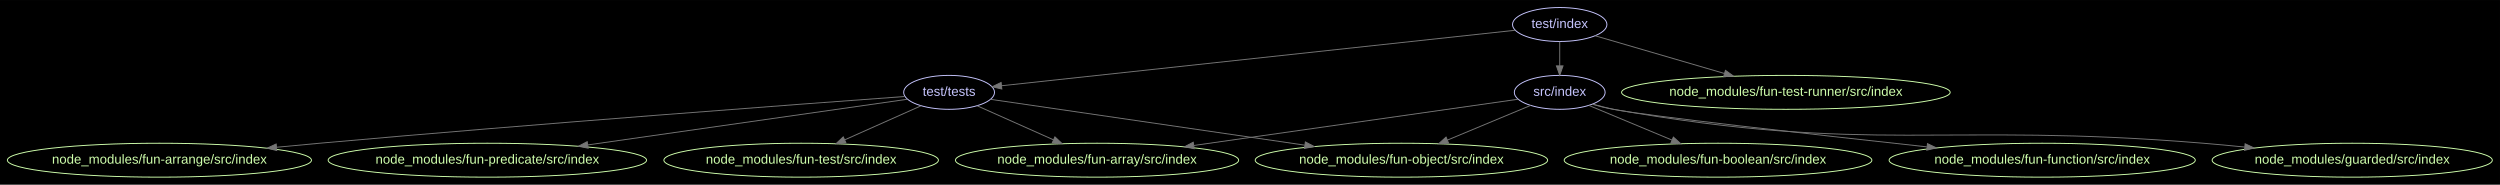
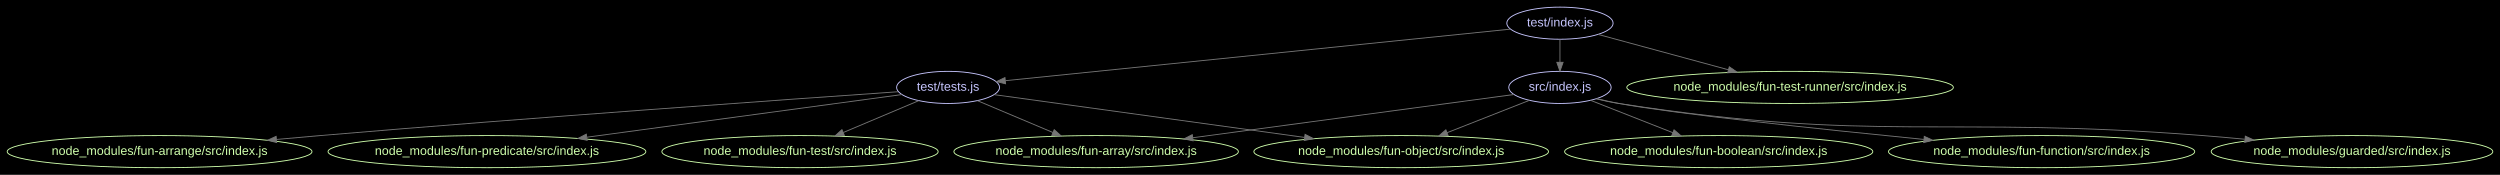
- <svg xmlns="http://www.w3.org/2000/svg" width="2653pt" height="196pt" viewBox="0.00 0.00 2653.01 195.98">
+ <svg xmlns="http://www.w3.org/2000/svg" width="2803pt" height="196pt" viewBox="0.00 0.00 2802.85 195.98">
  <g id="graph0" class="graph" transform="scale(1 1) rotate(0) translate(7.992 187.992)">
-     <polygon fill="#000000" stroke="none" points="-7.992,7.992 -7.992,-187.992 2645.01,-187.992 2645.01,7.992 -7.992,7.992" />
+     <polygon fill="#000000" stroke="none" points="-7.992,7.992 -7.992,-187.992 2794.86,-187.992 2794.86,7.992 -7.992,7.992" />
    <g id="node1" class="node">
-       <ellipse fill="none" stroke="#c6c5fe" cx="1647.19" cy="-90" rx="48.192" ry="18" />
-       <text text-anchor="middle" x="1647.19" y="-86.3" font-family="Arial" font-size="14.00" fill="#c6c5fe">src/index</text>
+       <ellipse fill="none" stroke="#c6c5fe" cx="1740.93" cy="-90" rx="57.391" ry="18" />
+       <text text-anchor="middle" x="1740.93" y="-86.3" font-family="Arial" font-size="14.00" fill="#c6c5fe">src/index.js</text>
    </g>
    <g id="node2" class="node">
-       <ellipse fill="none" stroke="#cfffac" cx="1156.19" cy="-18" rx="150.273" ry="18" />
-       <text text-anchor="middle" x="1156.19" y="-14.3" font-family="Arial" font-size="14.00" fill="#cfffac">node_modules/fun-array/src/index</text>
+       <ellipse fill="none" stroke="#cfffac" cx="1220.93" cy="-18" rx="159.472" ry="18" />
+       <text text-anchor="middle" x="1220.93" y="-14.3" font-family="Arial" font-size="14.00" fill="#cfffac">node_modules/fun-array/src/index.js</text>
    </g>
    <g id="edge1" class="edge">
-       <path fill="none" stroke="#757575" d="M1603.18,-82.726C1526.22,-71.754 1365.27,-48.809 1258.99,-33.656" />
-       <polygon fill="#757575" stroke="#757575" points="1259.27,-30.161 1248.88,-32.215 1258.28,-37.091 1259.27,-30.161" />
+       <path fill="none" stroke="#757575" d="M1689.17,-82.032C1605.72,-70.798 1439.67,-48.445 1329.43,-33.605" />
+       <polygon fill="#757575" stroke="#757575" points="1329.65,-30.103 1319.27,-32.237 1328.71,-37.04 1329.65,-30.103" />
    </g>
    <g id="node3" class="node">
-       <ellipse fill="none" stroke="#cfffac" cx="1815.19" cy="-18" rx="163.271" ry="18" />
-       <text text-anchor="middle" x="1815.19" y="-14.3" font-family="Arial" font-size="14.00" fill="#cfffac">node_modules/fun-boolean/src/index</text>
+       <ellipse fill="none" stroke="#cfffac" cx="1918.93" cy="-18" rx="172.769" ry="18" />
+       <text text-anchor="middle" x="1918.93" y="-14.3" font-family="Arial" font-size="14.00" fill="#cfffac">node_modules/fun-boolean/src/index.js</text>
    </g>
    <g id="edge2" class="edge">
-       <path fill="none" stroke="#757575" d="M1678,-76.161C1702.68,-65.877 1737.77,-51.258 1766.28,-39.378" />
-       <polygon fill="#757575" stroke="#757575" points="1767.79,-42.541 1775.67,-35.464 1765.09,-36.08 1767.79,-42.541" />
+       <path fill="none" stroke="#757575" d="M1775.26,-75.503C1801.42,-65.215 1837.87,-50.878 1867.52,-39.221" />
+       <polygon fill="#757575" stroke="#757575" points="1868.85,-42.456 1876.88,-35.539 1866.29,-35.942 1868.85,-42.456" />
    </g>
    <g id="node4" class="node">
-       <ellipse fill="none" stroke="#cfffac" cx="2159.19" cy="-18" rx="162.471" ry="18" />
-       <text text-anchor="middle" x="2159.19" y="-14.3" font-family="Arial" font-size="14.00" fill="#cfffac">node_modules/fun-function/src/index</text>
+       <ellipse fill="none" stroke="#cfffac" cx="2280.93" cy="-18" rx="171.67" ry="18" />
+       <text text-anchor="middle" x="2280.93" y="-14.3" font-family="Arial" font-size="14.00" fill="#cfffac">node_modules/fun-function/src/index.js</text>
    </g>
    <g id="edge3" class="edge">
-       <path fill="none" stroke="#757575" d="M1682.21,-77.512C1689.42,-75.443 1697,-73.478 1704.19,-72 1736.05,-65.443 1913.11,-45.611 2036.71,-32.156" />
-       <polygon fill="#757575" stroke="#757575" points="2037.44,-35.597 2047,-31.036 2036.69,-28.638 2037.44,-35.597" />
+       <path fill="none" stroke="#757575" d="M1782.28,-77.401C1790.41,-75.391 1798.9,-73.475 1806.93,-72 1870.34,-60.349 2031.98,-43.263 2148.89,-31.665" />
+       <polygon fill="#757575" stroke="#757575" points="2149.39,-35.132 2158.99,-30.665 2148.7,-28.166 2149.39,-35.132" />
    </g>
    <g id="node5" class="node">
-       <ellipse fill="none" stroke="#cfffac" cx="1479.19" cy="-18" rx="155.173" ry="18" />
-       <text text-anchor="middle" x="1479.19" y="-14.3" font-family="Arial" font-size="14.00" fill="#cfffac">node_modules/fun-object/src/index</text>
+       <ellipse fill="none" stroke="#cfffac" cx="1562.93" cy="-18" rx="165.171" ry="18" />
+       <text text-anchor="middle" x="1562.93" y="-14.3" font-family="Arial" font-size="14.00" fill="#cfffac">node_modules/fun-object/src/index.js</text>
    </g>
    <g id="edge4" class="edge">
-       <path fill="none" stroke="#757575" d="M1616.37,-76.161C1591.69,-65.877 1556.6,-51.258 1528.09,-39.378" />
-       <polygon fill="#757575" stroke="#757575" points="1529.28,-36.08 1518.7,-35.464 1526.58,-42.541 1529.28,-36.08" />
+       <path fill="none" stroke="#757575" d="M1706.61,-75.503C1680.45,-65.215 1644,-50.878 1614.35,-39.221" />
+       <polygon fill="#757575" stroke="#757575" points="1615.58,-35.942 1604.99,-35.539 1613.02,-42.456 1615.58,-35.942" />
    </g>
    <g id="node6" class="node">
-       <ellipse fill="none" stroke="#cfffac" cx="2488.19" cy="-18" rx="148.674" ry="18" />
-       <text text-anchor="middle" x="2488.19" y="-14.3" font-family="Arial" font-size="14.00" fill="#cfffac">node_modules/guarded/src/index</text>
+       <ellipse fill="none" stroke="#cfffac" cx="2628.93" cy="-18" rx="157.872" ry="18" />
+       <text text-anchor="middle" x="2628.93" y="-14.3" font-family="Arial" font-size="14.00" fill="#cfffac">node_modules/guarded/src/index.js</text>
    </g>
    <g id="edge5" class="edge">
-       <path fill="none" stroke="#757575" d="M1681.54,-77.355C1688.94,-75.244 1696.76,-73.302 1704.19,-72 1978.68,-23.851 2052.45,-58.913 2330.19,-36 2344.37,-34.83 2359.26,-33.441 2373.98,-31.968" />
-       <polygon fill="#757575" stroke="#757575" points="2374.55,-35.429 2384.14,-30.938 2373.84,-28.465 2374.55,-35.429" />
+       <path fill="none" stroke="#757575" d="M1781.51,-77.21C1789.86,-75.164 1798.63,-73.284 1806.93,-72 2095.06,-27.422 2171.27,-58.769 2461.93,-36 2477.07,-34.814 2492.96,-33.407 2508.67,-31.918" />
+       <polygon fill="#757575" stroke="#757575" points="2509.34,-35.37 2518.96,-30.929 2508.67,-28.402 2509.34,-35.37" />
    </g>
    <g id="node7" class="node">
-       <ellipse fill="none" stroke="#c6c5fe" cx="1647.19" cy="-162" rx="50.091" ry="18" />
-       <text text-anchor="middle" x="1647.19" y="-158.3" font-family="Arial" font-size="14.00" fill="#c6c5fe">test/index</text>
+       <ellipse fill="none" stroke="#c6c5fe" cx="1740.93" cy="-162" rx="59.59" ry="18" />
+       <text text-anchor="middle" x="1740.93" y="-158.3" font-family="Arial" font-size="14.00" fill="#c6c5fe">test/index.js</text>
    </g>
    <g id="edge7" class="edge">
-       <path fill="none" stroke="#757575" d="M1647.19,-143.697C1647.19,-135.983 1647.19,-126.712 1647.19,-118.112" />
-       <polygon fill="#757575" stroke="#757575" points="1650.69,-118.104 1647.19,-108.104 1643.69,-118.104 1650.69,-118.104" />
+       <path fill="none" stroke="#757575" d="M1740.93,-143.697C1740.93,-135.983 1740.93,-126.712 1740.93,-118.112" />
+       <polygon fill="#757575" stroke="#757575" points="1744.43,-118.104 1740.93,-108.104 1737.43,-118.104 1744.43,-118.104" />
    </g>
    <g id="node8" class="node">
-       <ellipse fill="none" stroke="#cfffac" cx="1887.19" cy="-90" rx="174.369" ry="18" />
-       <text text-anchor="middle" x="1887.19" y="-86.3" font-family="Arial" font-size="14.00" fill="#cfffac">node_modules/fun-test-runner/src/index</text>
+       <ellipse fill="none" stroke="#cfffac" cx="1998.93" cy="-90" rx="183.068" ry="18" />
+       <text text-anchor="middle" x="1998.93" y="-86.3" font-family="Arial" font-size="14.00" fill="#cfffac">node_modules/fun-test-runner/src/index.js</text>
    </g>
    <g id="edge6" class="edge">
-       <path fill="none" stroke="#757575" d="M1684.69,-150.062C1721.33,-139.374 1777.88,-122.882 1821.91,-110.039" />
-       <polygon fill="#757575" stroke="#757575" points="1823.05,-113.351 1831.67,-107.191 1821.09,-106.631 1823.05,-113.351" />
+       <path fill="none" stroke="#757575" d="M1783.83,-149.362C1823.56,-138.583 1883.34,-122.362 1929.81,-109.755" />
+       <polygon fill="#757575" stroke="#757575" points="1930.78,-113.119 1939.51,-107.123 1928.94,-106.363 1930.78,-113.119" />
    </g>
    <g id="node9" class="node">
-       <ellipse fill="none" stroke="#c6c5fe" cx="999.186" cy="-90" rx="48.192" ry="18" />
-       <text text-anchor="middle" x="999.186" y="-86.3" font-family="Arial" font-size="14.00" fill="#c6c5fe">test/tests</text>
+       <ellipse fill="none" stroke="#c6c5fe" cx="1054.93" cy="-90" rx="57.69" ry="18" />
+       <text text-anchor="middle" x="1054.93" y="-86.3" font-family="Arial" font-size="14.00" fill="#c6c5fe">test/tests.js</text>
    </g>
    <g id="edge8" class="edge">
-       <path fill="none" stroke="#757575" d="M1600.06,-155.909C1483.21,-143.286 1180.51,-110.587 1054.99,-97.028" />
-       <polygon fill="#757575" stroke="#757575" points="1055.15,-93.525 1044.83,-95.931 1054.4,-100.485 1055.15,-93.525" />
+       <path fill="none" stroke="#757575" d="M1685.38,-155.331C1559.47,-142.484 1253,-111.211 1119.2,-97.558" />
+       <polygon fill="#757575" stroke="#757575" points="1119.41,-94.061 1109.1,-96.527 1118.7,-101.025 1119.41,-94.061" />
    </g>
    <g id="edge10" class="edge">
-       <path fill="none" stroke="#757575" d="M1029.09,-75.669C1051.91,-65.494 1083.76,-51.291 1109.87,-39.65" />
-       <polygon fill="#757575" stroke="#757575" points="1111.49,-42.758 1119.2,-35.489 1108.64,-36.365 1111.49,-42.758" />
+       <path fill="none" stroke="#757575" d="M1087.73,-75.17C1111.9,-64.977 1145.18,-50.946 1172.42,-39.457" />
+       <polygon fill="#757575" stroke="#757575" points="1173.93,-42.621 1181.78,-35.51 1171.21,-36.171 1173.93,-42.621" />
    </g>
    <g id="edge11" class="edge">
-       <path fill="none" stroke="#757575" d="M1043.05,-82.602C1118.09,-71.66 1272.97,-49.074 1376.49,-33.977" />
-       <polygon fill="#757575" stroke="#757575" points="1377.26,-37.401 1386.65,-32.494 1376.25,-30.474 1377.26,-37.401" />
+       <path fill="none" stroke="#757575" d="M1106.91,-81.838C1188.24,-70.631 1347.34,-48.708 1454.41,-33.954" />
+       <polygon fill="#757575" stroke="#757575" points="1455.18,-37.382 1464.61,-32.549 1454.22,-30.447 1455.18,-37.382" />
    </g>
    <g id="node10" class="node">
-       <ellipse fill="none" stroke="#cfffac" cx="161.186" cy="-18" rx="161.372" ry="18" />
-       <text text-anchor="middle" x="161.186" y="-14.3" font-family="Arial" font-size="14.00" fill="#cfffac">node_modules/fun-arrange/src/index</text>
+       <ellipse fill="none" stroke="#cfffac" cx="170.935" cy="-18" rx="170.87" ry="18" />
+       <text text-anchor="middle" x="170.935" y="-14.3" font-family="Arial" font-size="14.00" fill="#cfffac">node_modules/fun-arrange/src/index.js</text>
    </g>
    <g id="edge9" class="edge">
-       <path fill="none" stroke="#757575" d="M952.185,-85.604C843.063,-77.646 564.088,-56.882 331.186,-36 316.403,-34.675 300.904,-33.218 285.534,-31.732" />
-       <polygon fill="#757575" stroke="#757575" points="285.753,-28.236 275.461,-30.752 285.075,-35.204 285.753,-28.236" />
+       <path fill="none" stroke="#757575" d="M998.783,-85.137C879.456,-76.848 591.835,-56.442 350.935,-36 335.135,-34.659 318.562,-33.186 302.136,-31.684" />
+       <polygon fill="#757575" stroke="#757575" points="302.214,-28.177 291.936,-30.746 301.573,-35.147 302.214,-28.177" />
    </g>
    <g id="node11" class="node">
-       <ellipse fill="none" stroke="#cfffac" cx="509.186" cy="-18" rx="168.97" ry="18" />
-       <text text-anchor="middle" x="509.186" y="-14.3" font-family="Arial" font-size="14.00" fill="#cfffac">node_modules/fun-predicate/src/index</text>
+       <ellipse fill="none" stroke="#cfffac" cx="537.935" cy="-18" rx="178.168" ry="18" />
+       <text text-anchor="middle" x="537.935" y="-14.3" font-family="Arial" font-size="14.00" fill="#cfffac">node_modules/fun-predicate/src/index.js</text>
    </g>
    <g id="edge12" class="edge">
-       <path fill="none" stroke="#757575" d="M954.837,-82.665C878.84,-71.808 721.693,-49.358 615.826,-34.234" />
-       <polygon fill="#757575" stroke="#757575" points="616.139,-30.744 605.745,-32.794 615.149,-37.673 616.139,-30.744" />
+       <path fill="none" stroke="#757575" d="M1003,-81.968C920.929,-70.856 759.378,-48.983 650.008,-34.174" />
+       <polygon fill="#757575" stroke="#757575" points="650.3,-30.682 639.921,-32.809 649.361,-37.619 650.3,-30.682" />
    </g>
    <g id="node12" class="node">
-       <ellipse fill="none" stroke="#cfffac" cx="842.186" cy="-18" rx="145.674" ry="18" />
-       <text text-anchor="middle" x="842.186" y="-14.3" font-family="Arial" font-size="14.00" fill="#cfffac">node_modules/fun-test/src/index</text>
+       <ellipse fill="none" stroke="#cfffac" cx="888.935" cy="-18" rx="154.873" ry="18" />
+       <text text-anchor="middle" x="888.935" y="-14.3" font-family="Arial" font-size="14.00" fill="#cfffac">node_modules/fun-test/src/index.js</text>
    </g>
    <g id="edge13" class="edge">
-       <path fill="none" stroke="#757575" d="M969.286,-75.669C946.465,-65.494 914.61,-51.291 888.501,-39.65" />
-       <polygon fill="#757575" stroke="#757575" points="889.727,-36.365 879.169,-35.489 886.877,-42.758 889.727,-36.365" />
+       <path fill="none" stroke="#757575" d="M1022.14,-75.17C997.965,-64.977 964.692,-50.946 937.448,-39.457" />
+       <polygon fill="#757575" stroke="#757575" points="938.662,-36.171 928.087,-35.51 935.942,-42.621 938.662,-36.171" />
    </g>
  </g>
</svg>
